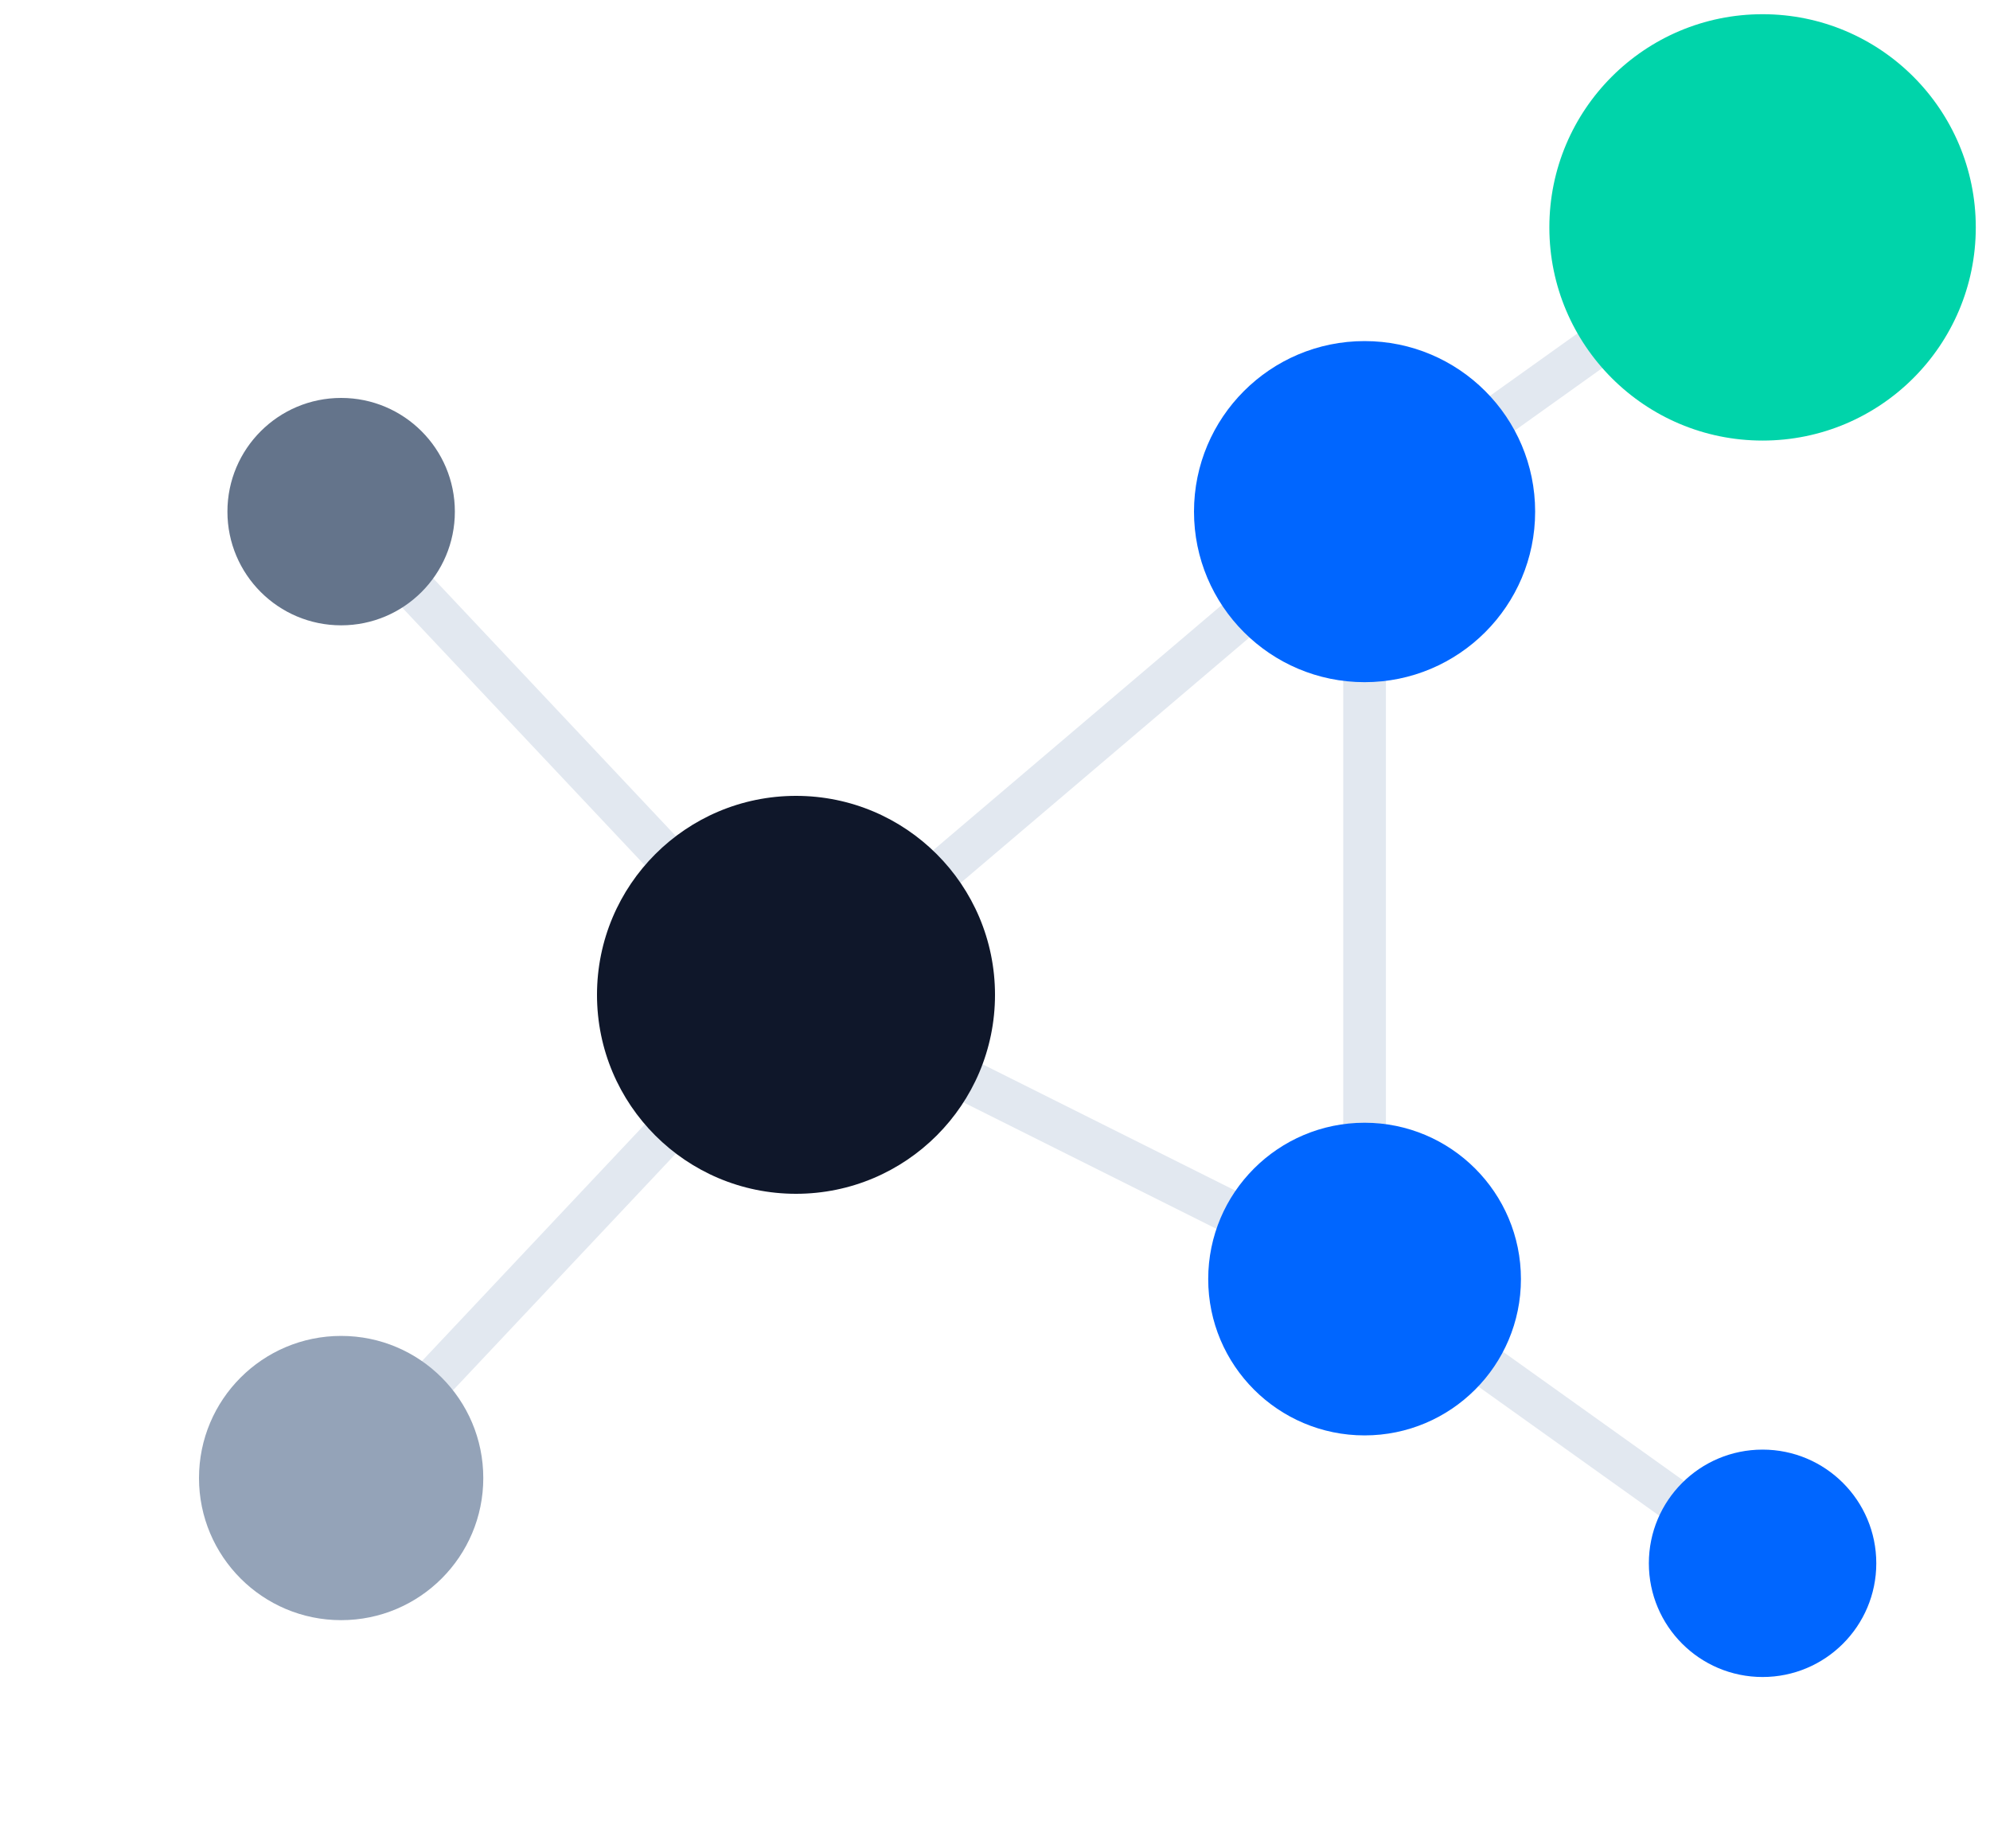
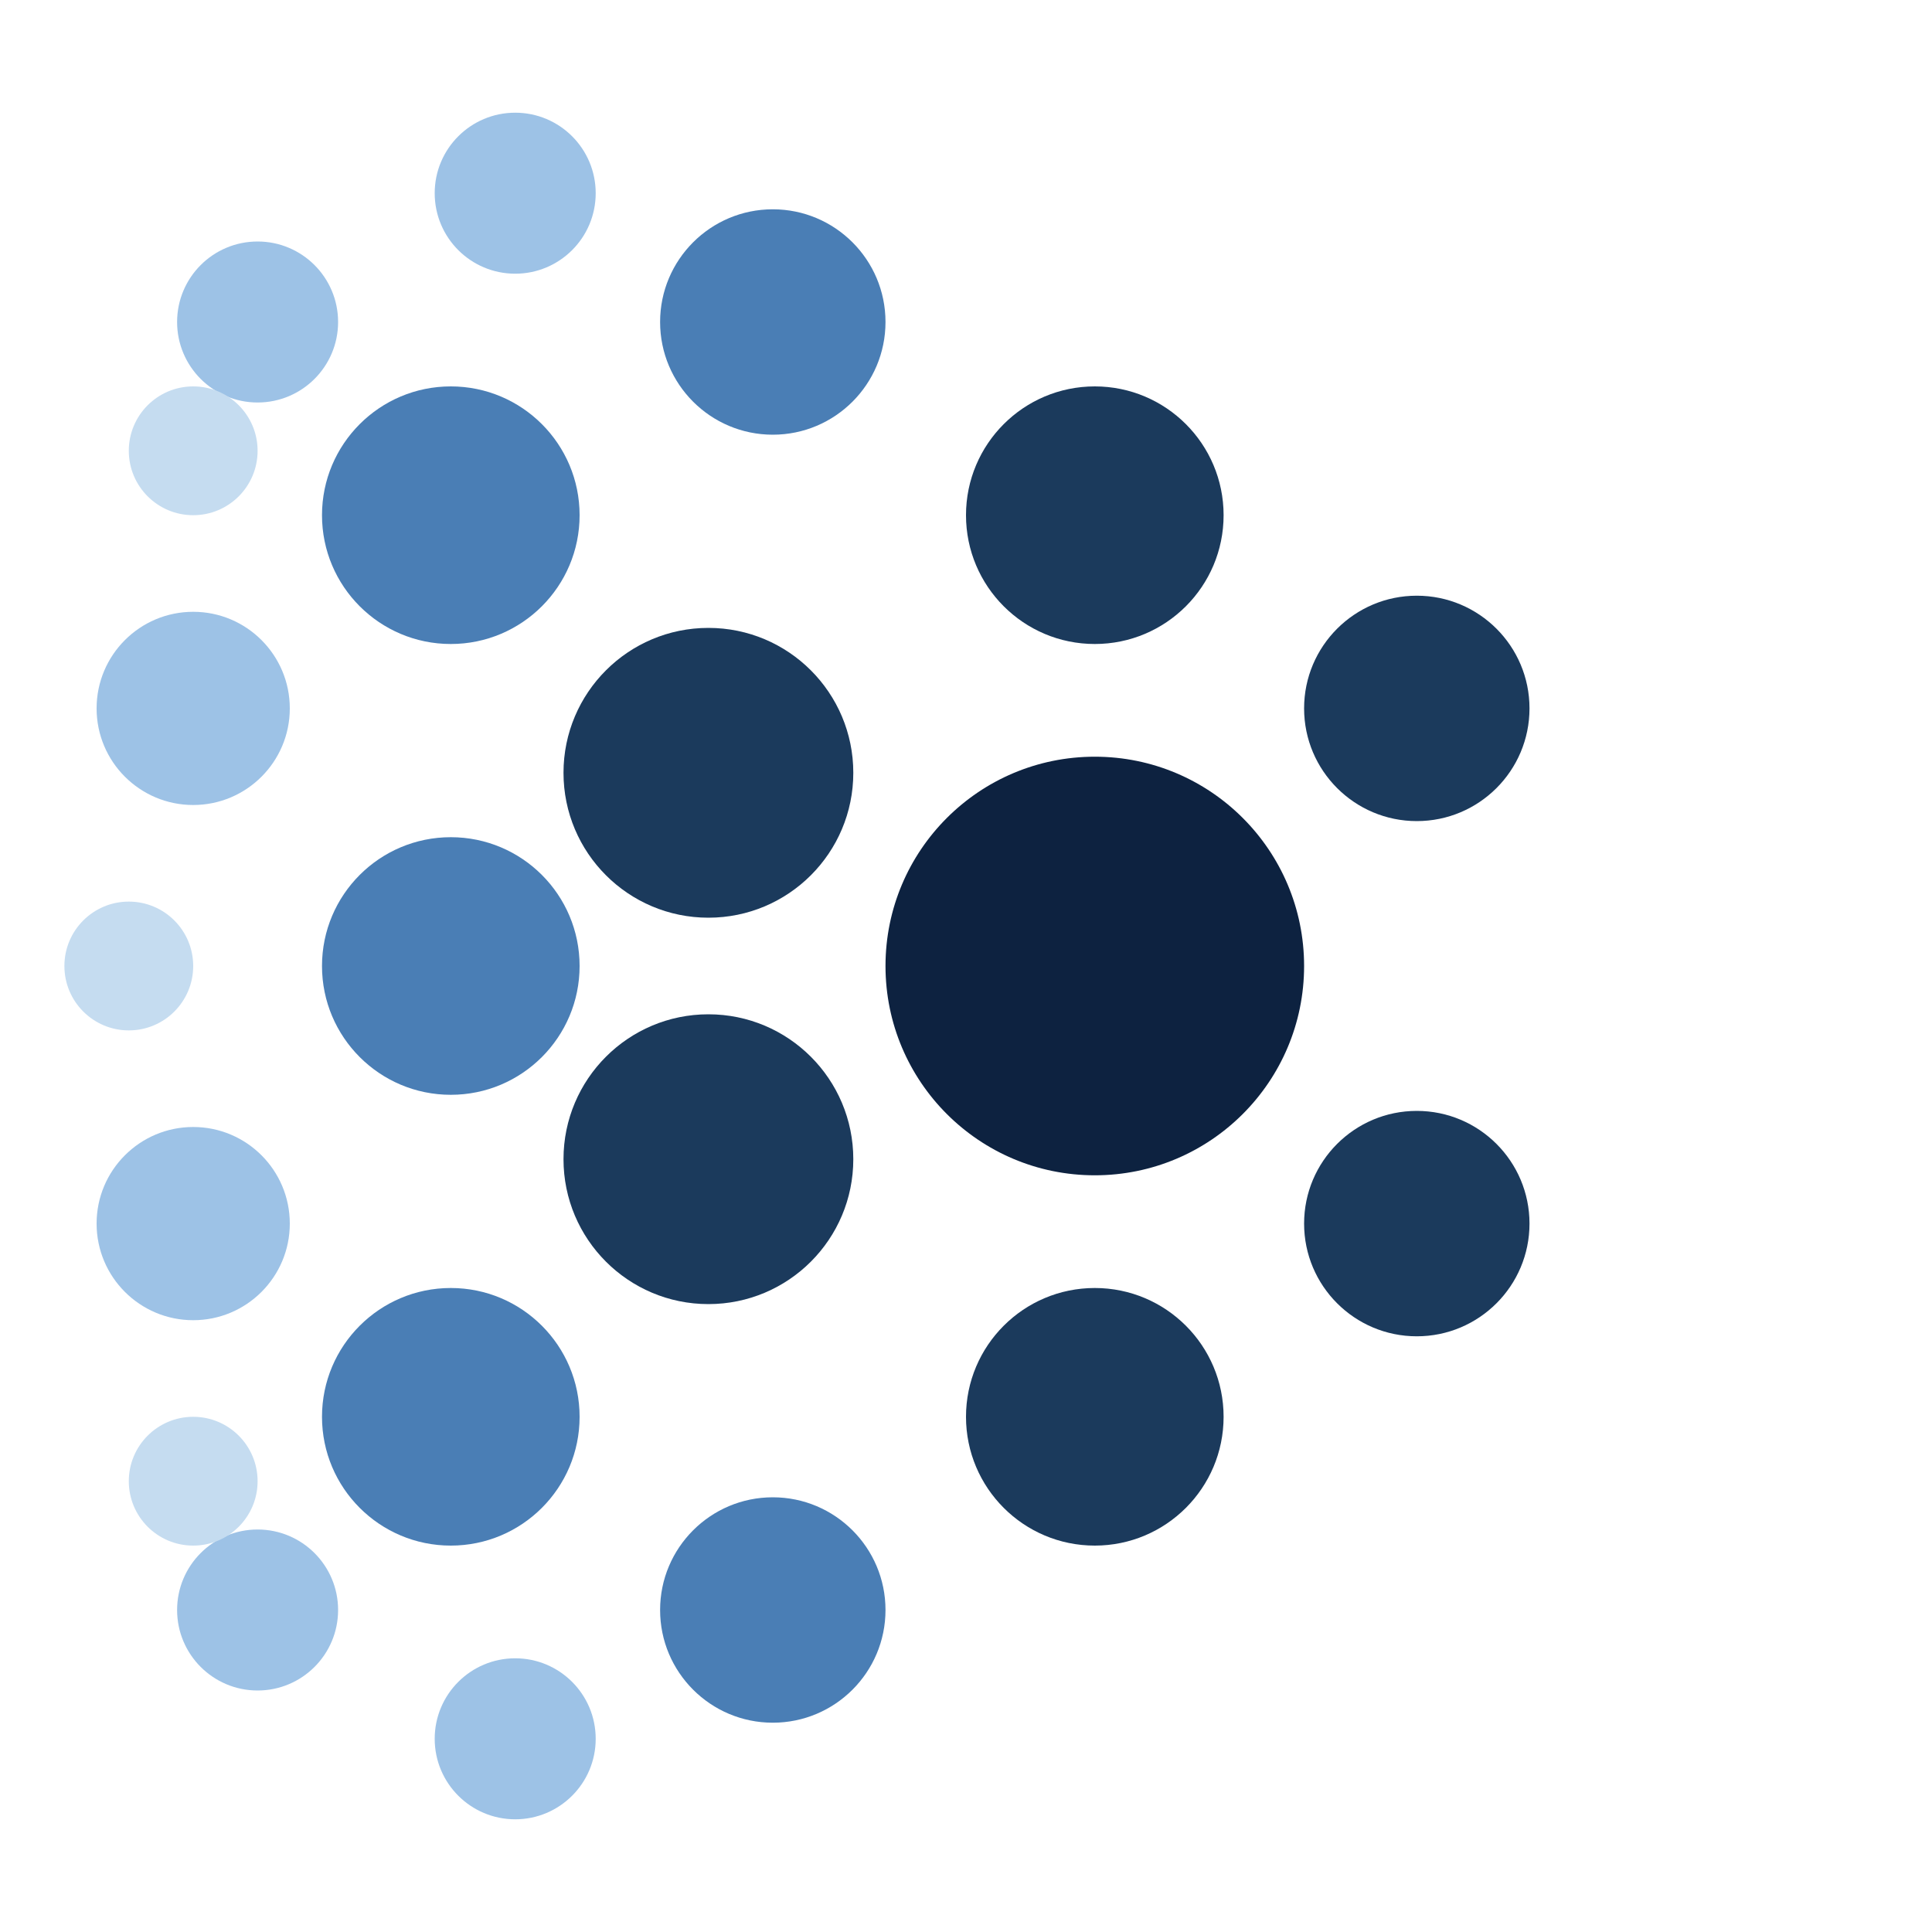
- <svg xmlns="http://www.w3.org/2000/svg" viewBox="0 0 70 65">
-   <line x1="12" y1="52" x2="28" y2="35" stroke="#E2E8F0" stroke-width="1.5" />
-   <line x1="28" y1="35" x2="12" y2="18" stroke="#E2E8F0" stroke-width="1.5" />
-   <line x1="28" y1="35" x2="48" y2="45" stroke="#E2E8F0" stroke-width="1.5" />
-   <line x1="28" y1="35" x2="48" y2="18" stroke="#E2E8F0" stroke-width="1.5" />
-   <line x1="48" y1="18" x2="48" y2="45" stroke="#E2E8F0" stroke-width="1.5" />
-   <line x1="48" y1="18" x2="62" y2="8" stroke="#E2E8F0" stroke-width="1.5" />
-   <line x1="48" y1="45" x2="62" y2="55" stroke="#E2E8F0" stroke-width="1.5" />
-   <circle cx="12" cy="52" r="5" fill="#94A3B8" />
-   <circle cx="12" cy="18" r="4" fill="#64748B" />
-   <circle cx="28" cy="35" r="7" fill="#0F172A" />
-   <circle cx="48" cy="45" r="5.5" fill="#0066FF" />
-   <circle cx="48" cy="18" r="6" fill="#0066FF" />
-   <circle cx="62" cy="8" r="7.5" fill="#00D4AA" />
-   <circle cx="62" cy="55" r="4" fill="#0066FF" />
+ <svg xmlns="http://www.w3.org/2000/svg" viewBox="0 0 60 60">
+   <circle cx="34" cy="30" r="6.5" fill="#0D2240" />
+   <circle cx="22" cy="24" r="4.5" fill="#1B3A5C" />
+   <circle cx="22" cy="36" r="4.5" fill="#1B3A5C" />
+   <circle cx="34" cy="16" r="4" fill="#1B3A5C" />
+   <circle cx="34" cy="44" r="4" fill="#1B3A5C" />
+   <circle cx="44" cy="22" r="3.5" fill="#1B3A5C" />
+   <circle cx="44" cy="38" r="3.5" fill="#1B3A5C" />
+   <circle cx="14" cy="16" r="4" fill="#4A7EB5" />
+   <circle cx="14" cy="30" r="4" fill="#4A7EB5" />
+   <circle cx="14" cy="44" r="4" fill="#4A7EB5" />
+   <circle cx="24" cy="10" r="3.5" fill="#4A7EB5" />
+   <circle cx="24" cy="50" r="3.5" fill="#4A7EB5" />
+   <circle cx="6" cy="22" r="3" fill="#9DC2E6" />
+   <circle cx="6" cy="38" r="3" fill="#9DC2E6" />
+   <circle cx="8" cy="10" r="2.5" fill="#9DC2E6" />
+   <circle cx="8" cy="50" r="2.5" fill="#9DC2E6" />
+   <circle cx="16" cy="6" r="2.5" fill="#9DC2E6" />
+   <circle cx="16" cy="54" r="2.5" fill="#9DC2E6" />
+   <circle cx="4" cy="30" r="2" fill="#C5DCF0" />
+   <circle cx="6" cy="14" r="2" fill="#C5DCF0" />
+   <circle cx="6" cy="46" r="2" fill="#C5DCF0" />
</svg>
